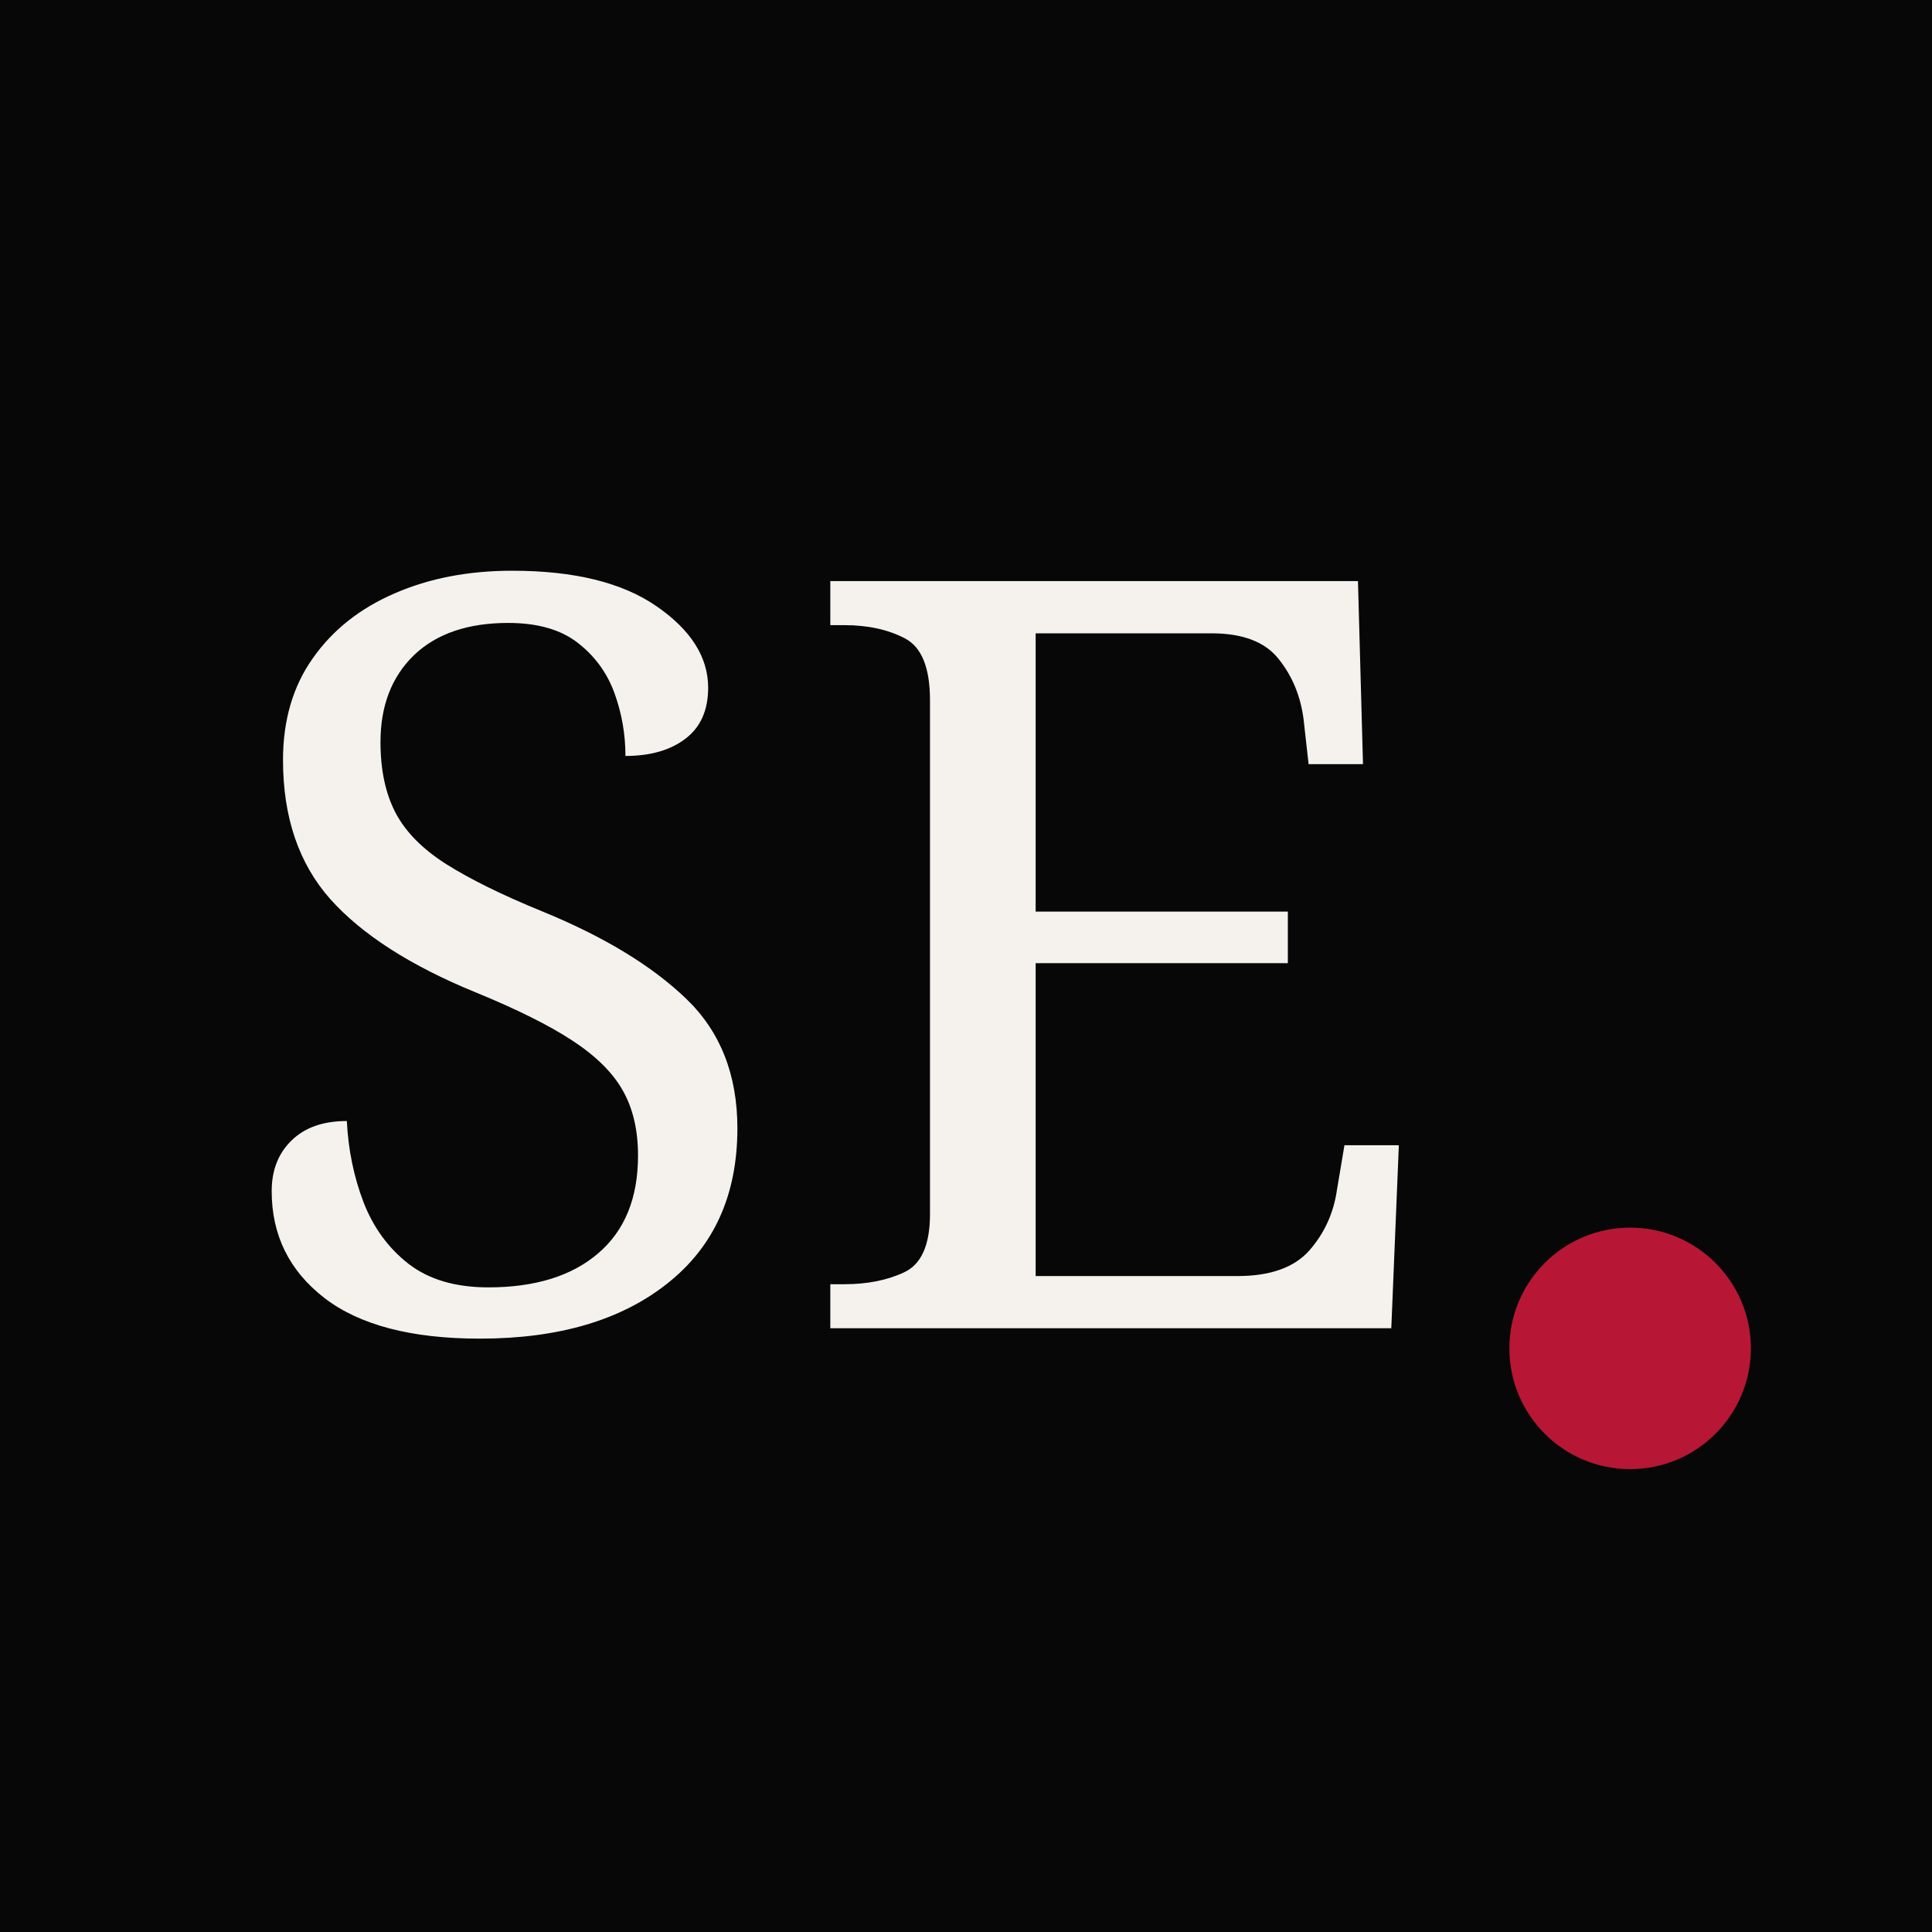
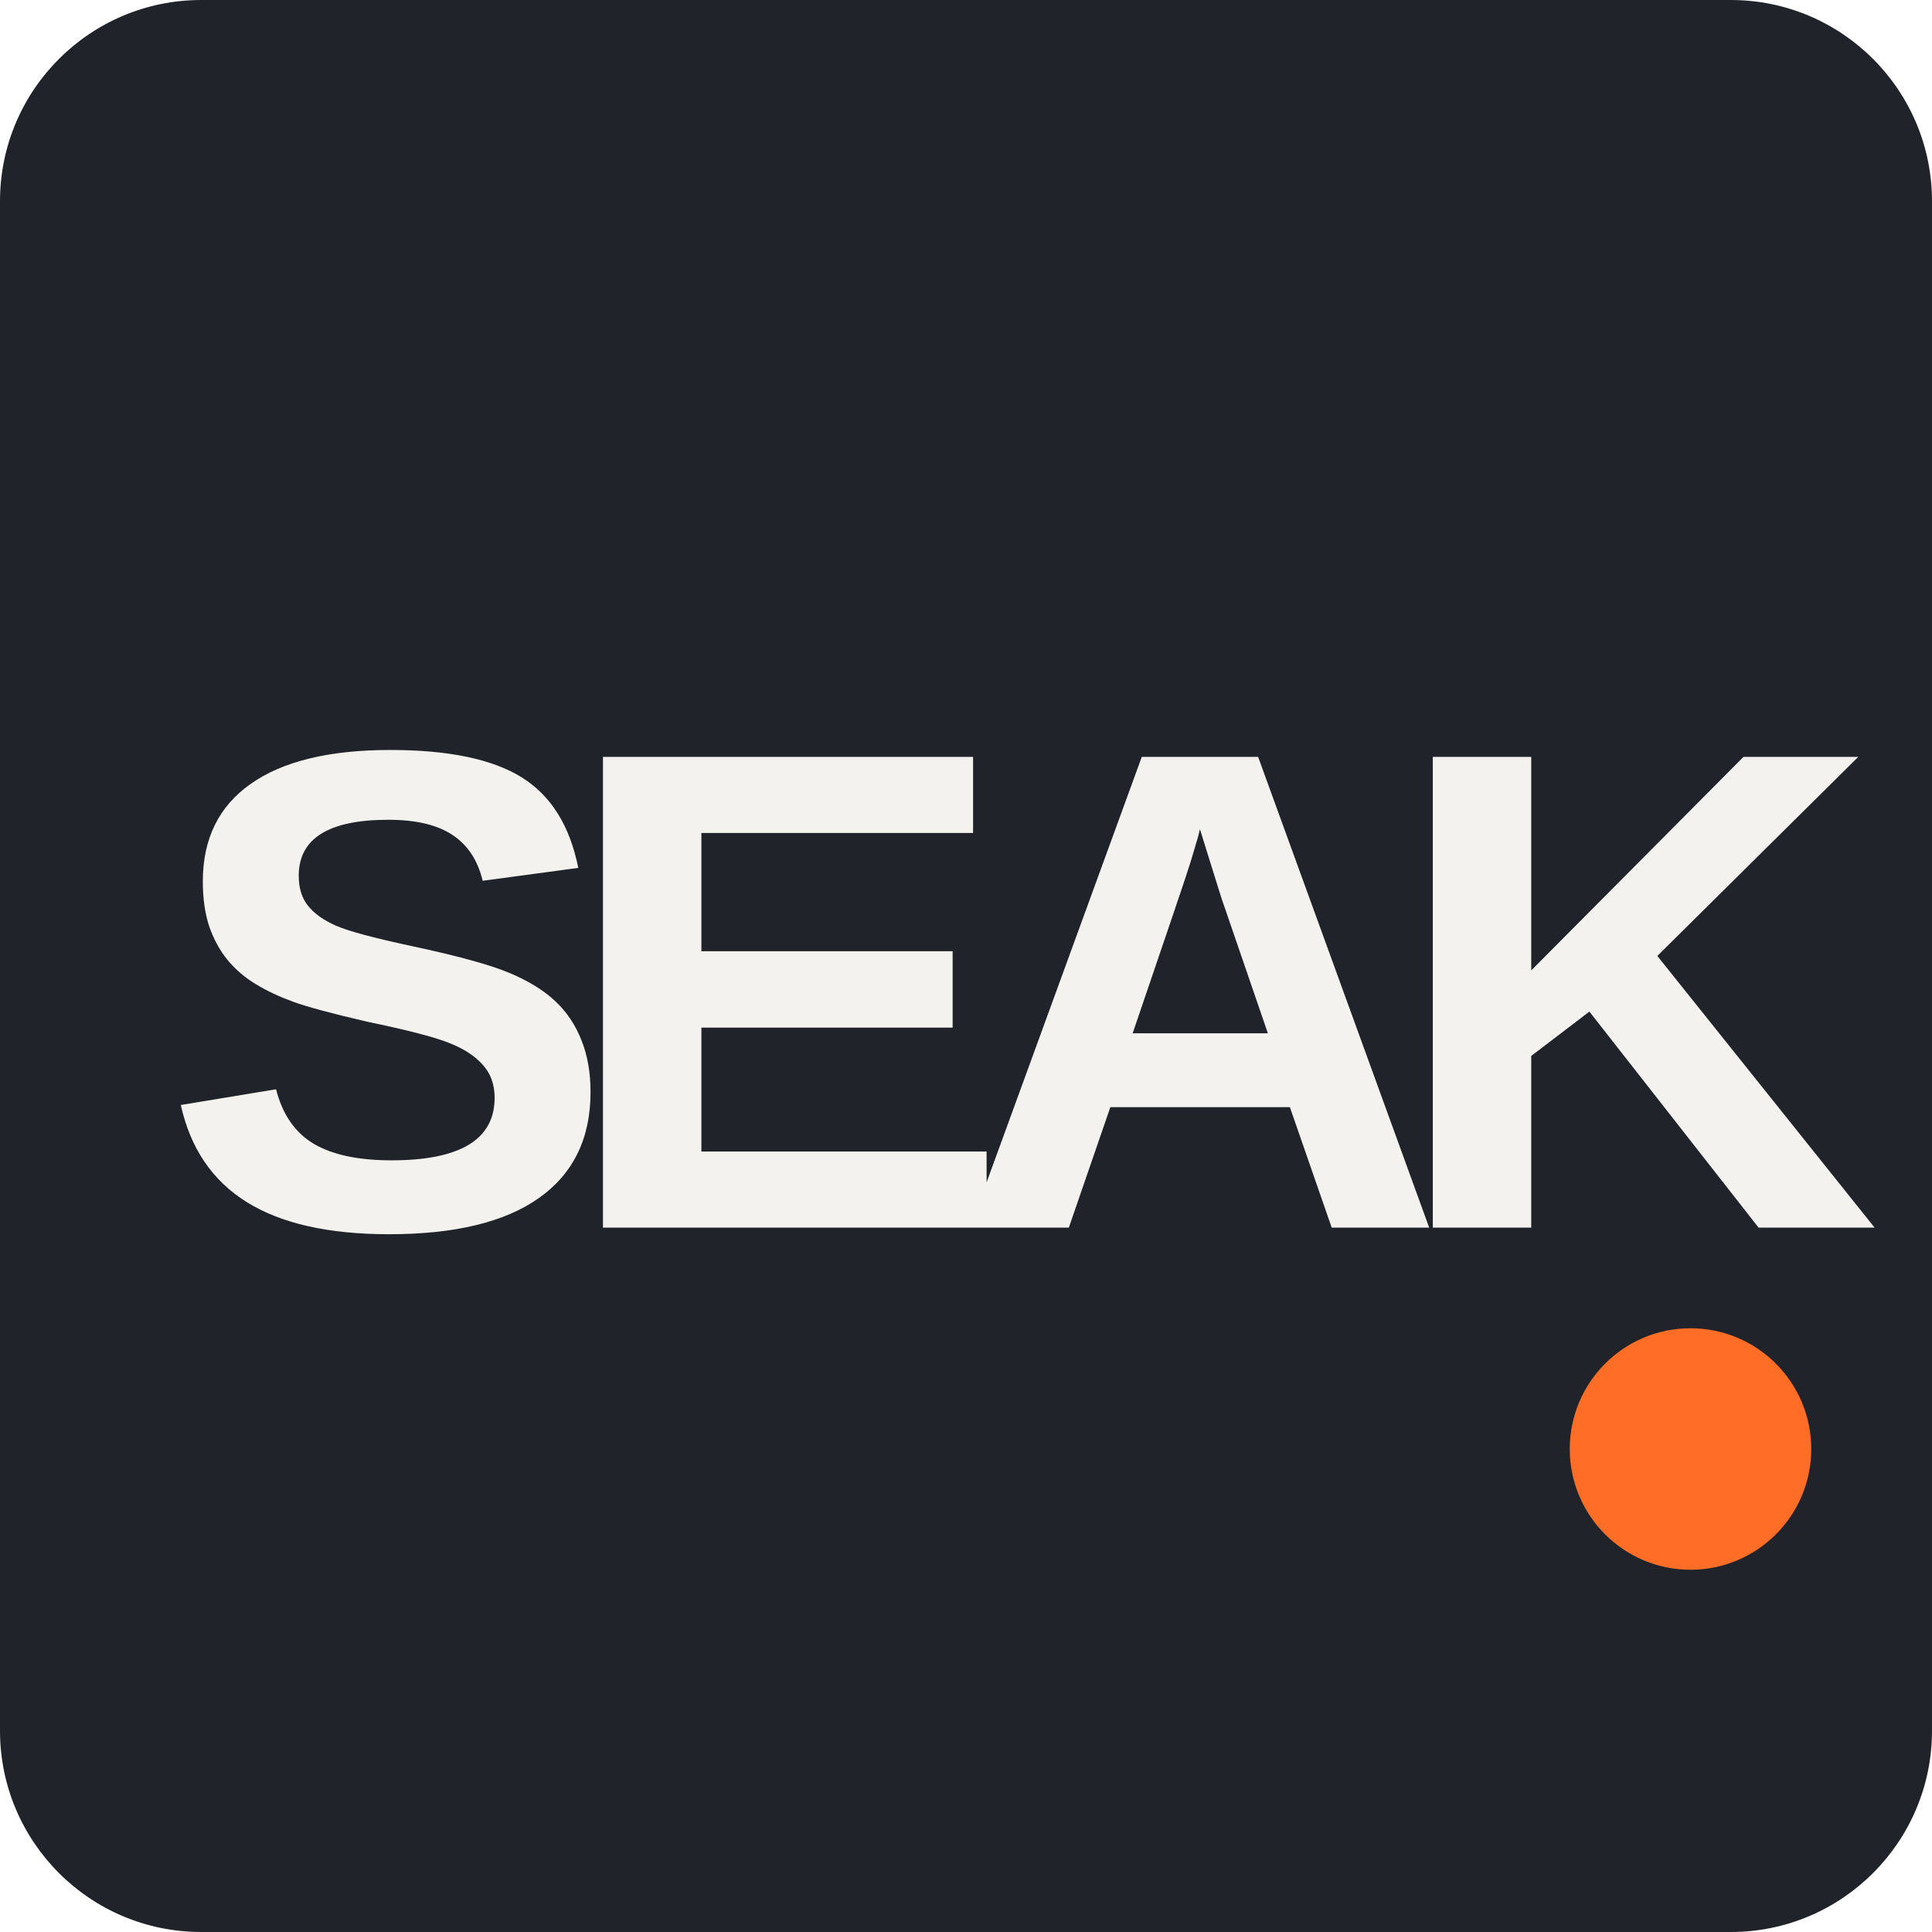
- <svg xmlns="http://www.w3.org/2000/svg" viewBox="0 0 96 96">
-   <rect width="96" height="96" fill="#070708" />
-   <text x="11" y="66" font-family="Georgia,serif" font-size="52" fill="#f5f2ee">SE</text>
-   <circle cx="81" cy="67" r="6" fill="#b71734" />
+ <svg xmlns="http://www.w3.org/2000/svg" viewBox="0 0 96 96" role="img" aria-label="SEAK">
+   <rect width="96" height="96" rx="10" fill="#202329" />
+   <text x="8" y="61" font-family="Arial,Helvetica,sans-serif" font-weight="900" font-size="34" letter-spacing="-3" fill="#f4f2ee">SEAK</text>
+   <circle cx="84" cy="72" r="6" fill="#ff6d26" />
</svg>
